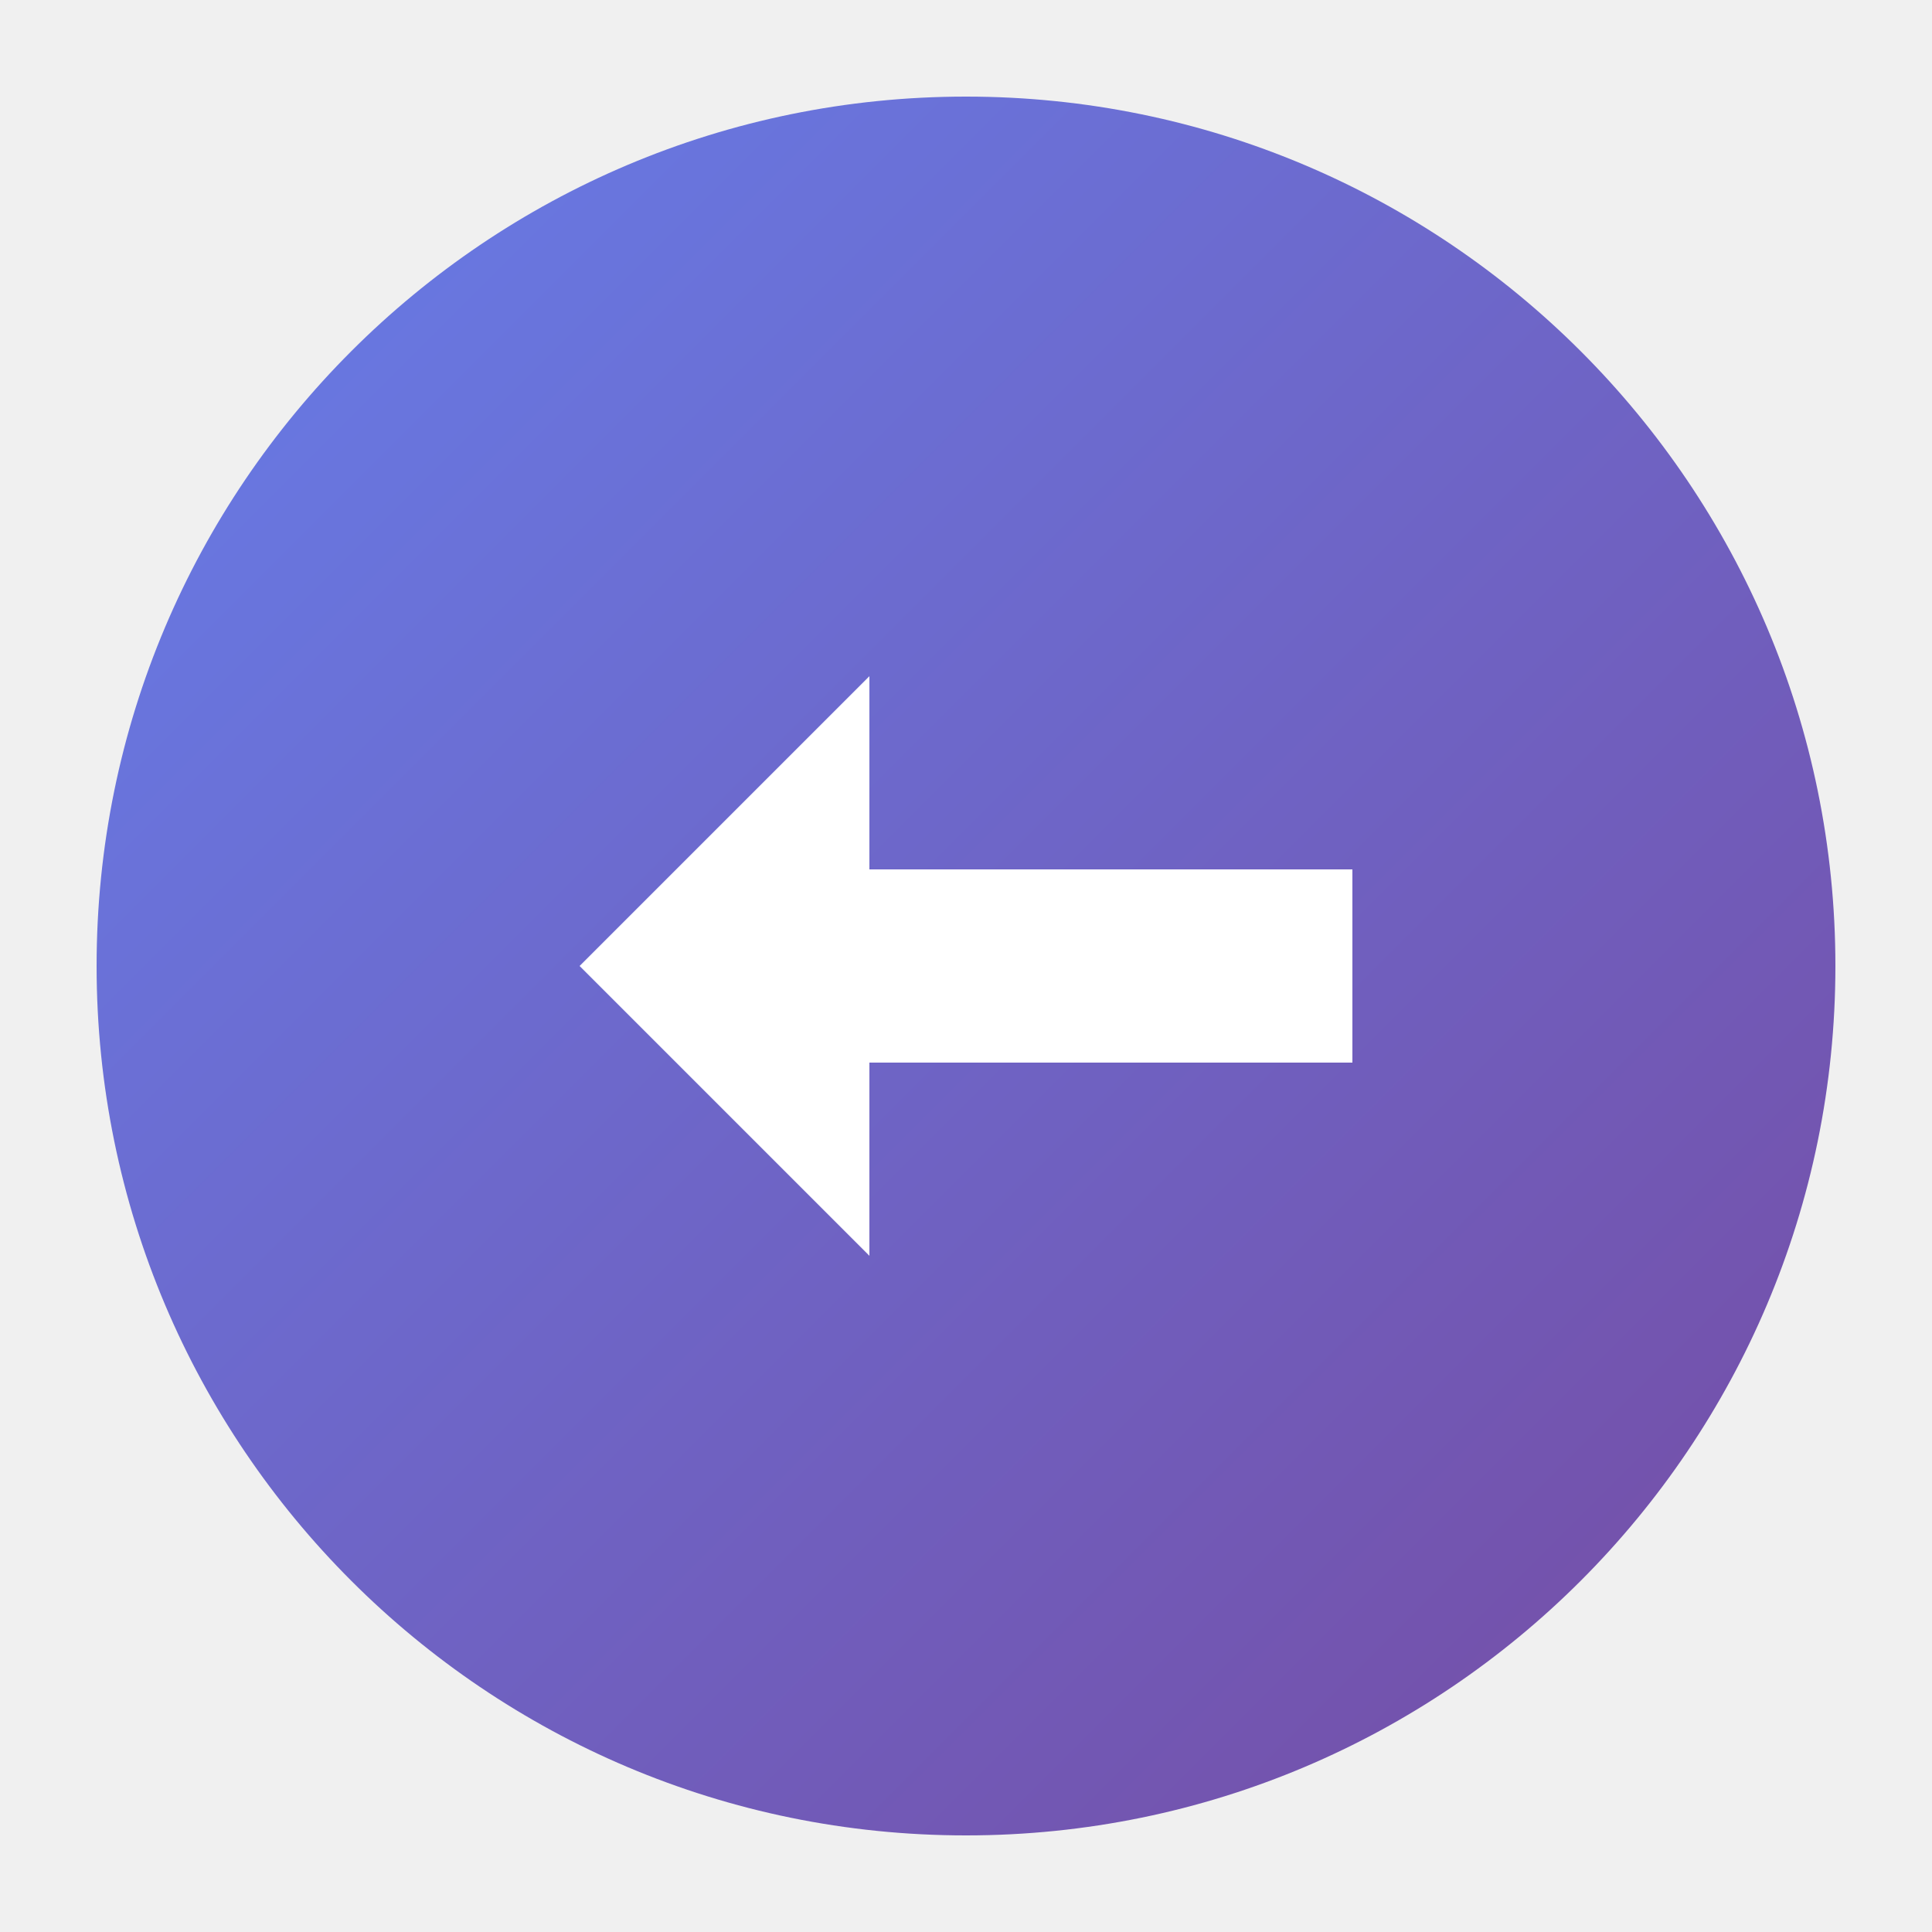
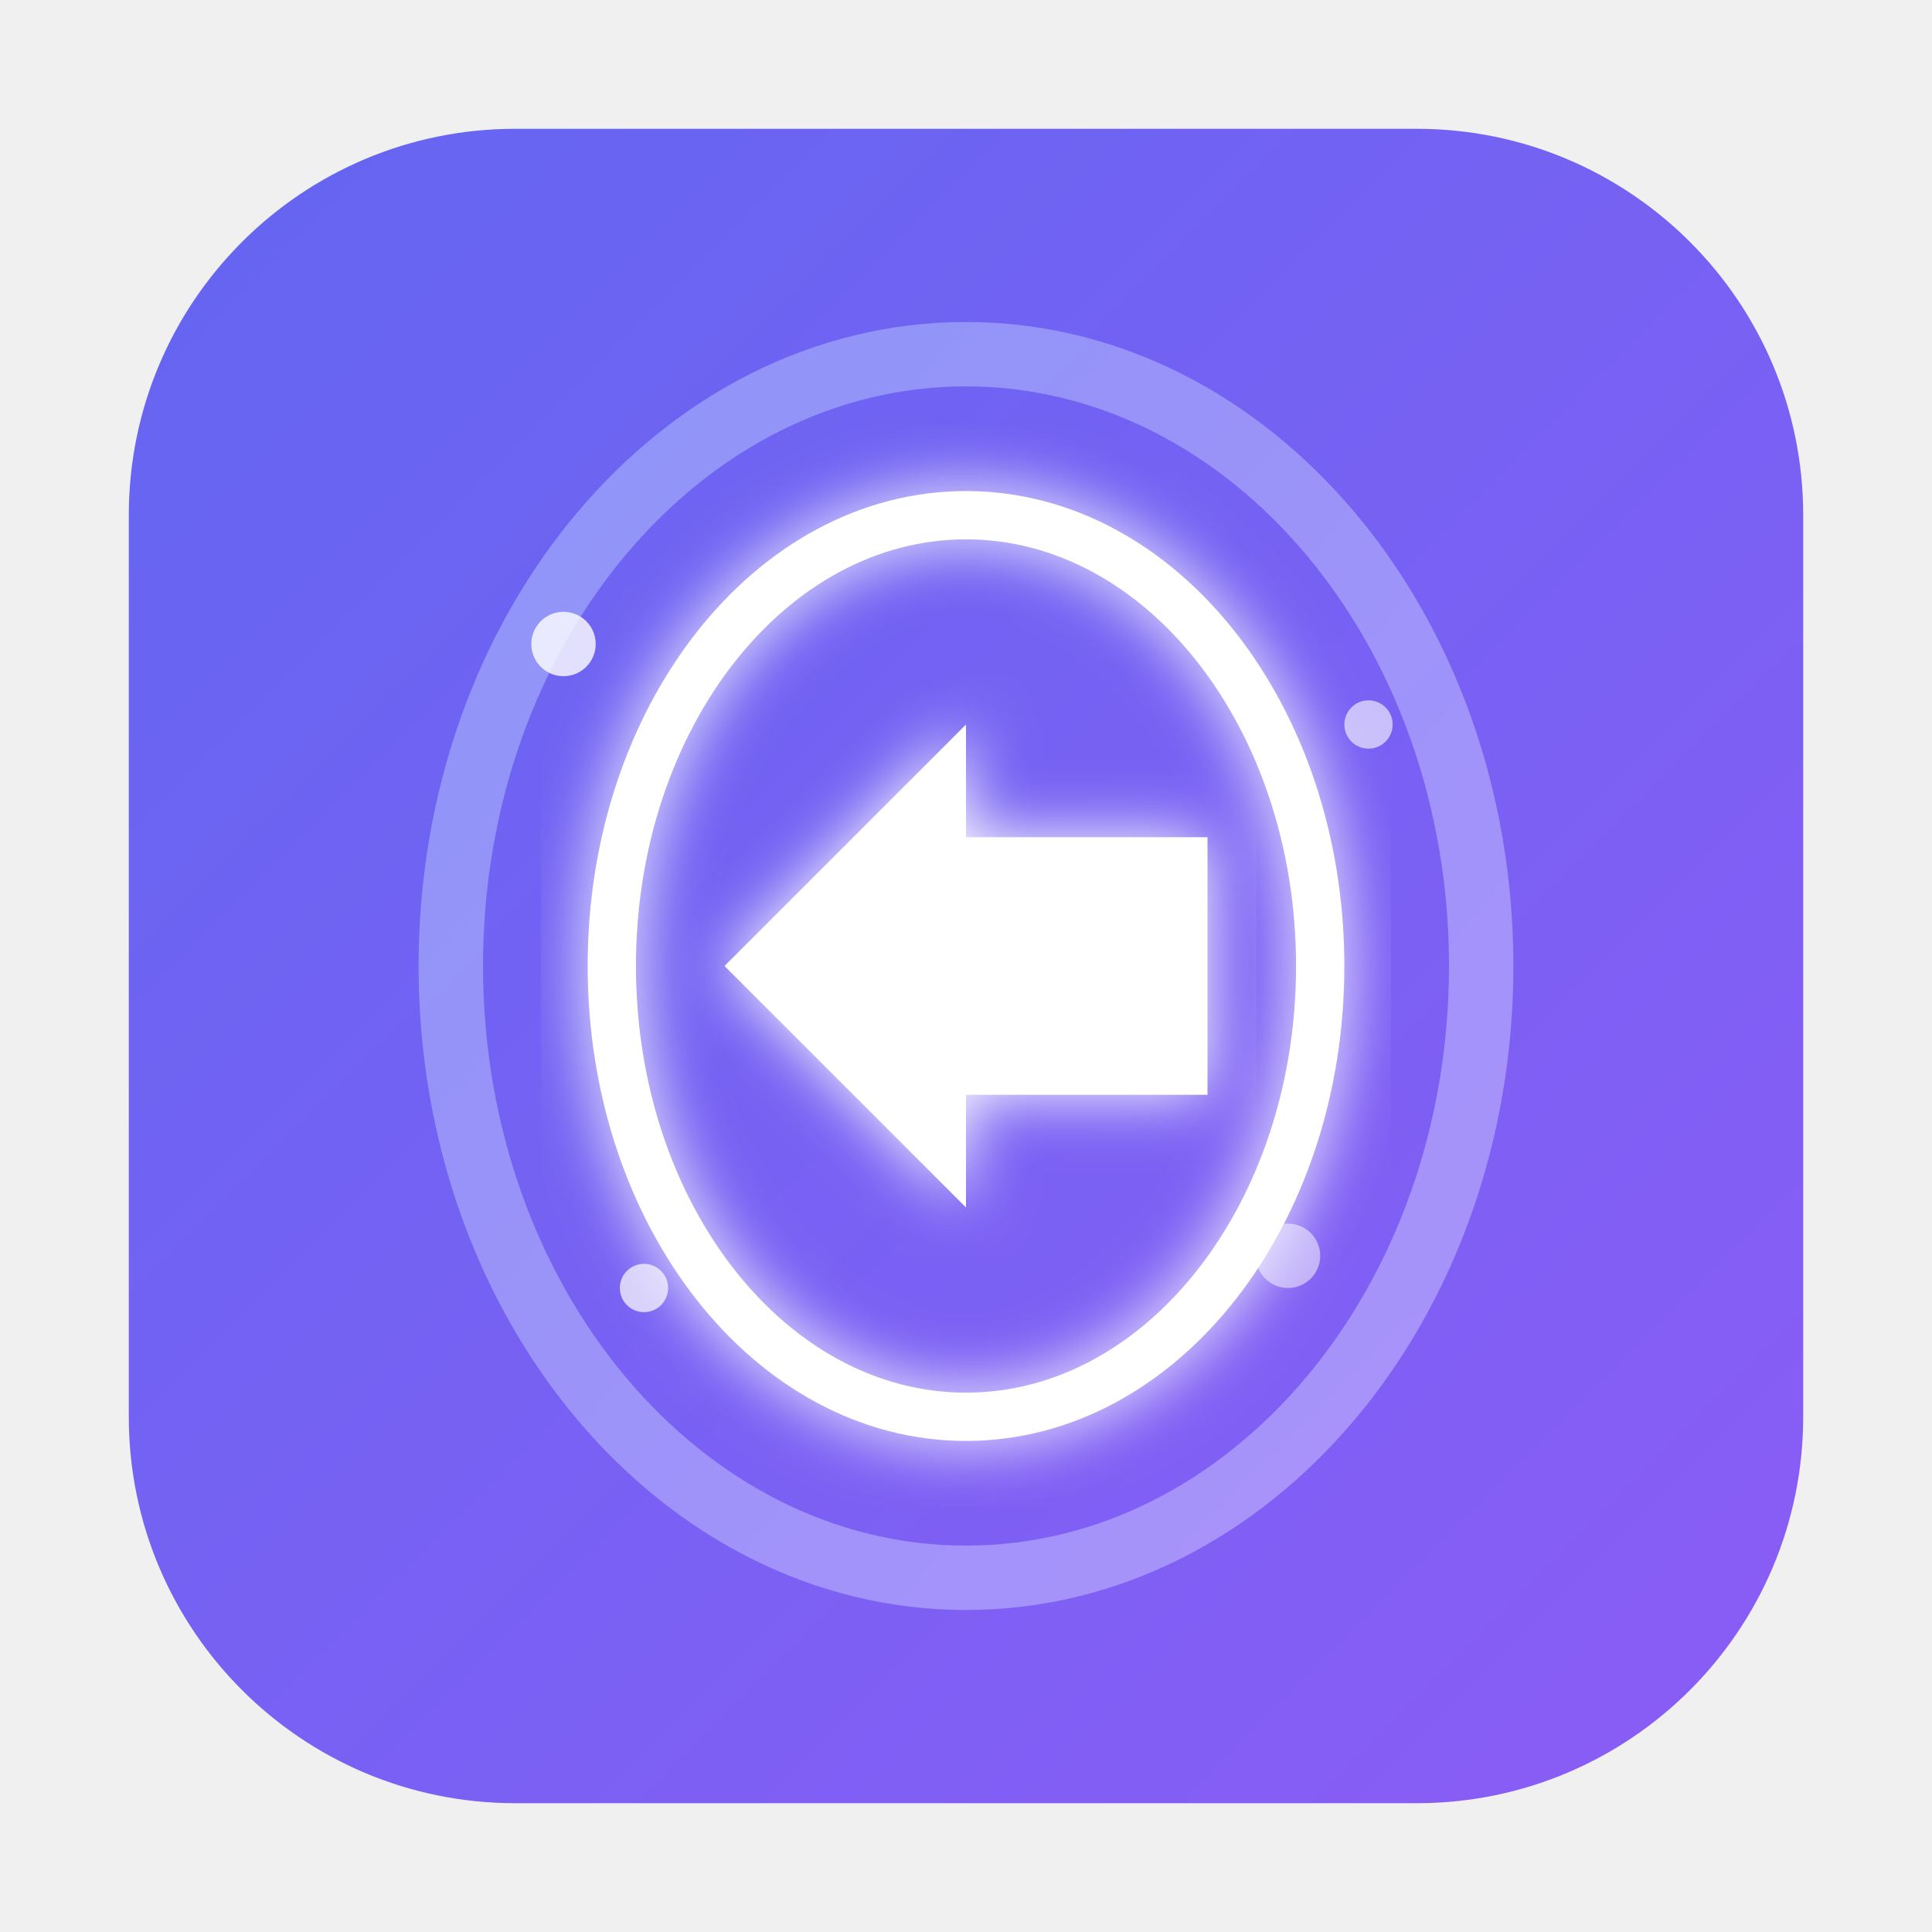
- <svg xmlns="http://www.w3.org/2000/svg" viewBox="0 0 100 100">
+ <svg xmlns="http://www.w3.org/2000/svg" viewBox="0 0 120 120">
  <defs>
-     <linearGradient id="teleport-grad" x1="0%" y1="0%" x2="100%" y2="100%">
-       <stop offset="0%" style="stop-color:#667eea" />
-       <stop offset="100%" style="stop-color:#764ba2" />
+     <linearGradient id="bg-grad" x1="0%" y1="0%" x2="100%" y2="100%">
+       <stop offset="0%" style="stop-color:#6366f1" />
+       <stop offset="100%" style="stop-color:#8b5cf6" />
    </linearGradient>
+     <linearGradient id="ring-grad" x1="0%" y1="0%" x2="100%" y2="100%">
+       <stop offset="0%" style="stop-color:#a5b4fc" />
+       <stop offset="100%" style="stop-color:#c4b5fd" />
+     </linearGradient>
+     <filter id="glow">
+       <feGaussianBlur stdDeviation="2" result="coloredBlur" />
+       <feMerge>
+         <feMergeNode in="coloredBlur" />
+         <feMergeNode in="SourceGraphic" />
+       </feMerge>
+     </filter>
  </defs>
-   <circle cx="50" cy="50" r="45" fill="url(#teleport-grad)" />
-   <path d="M30 50 L45 35 L45 45 L70 45 L70 55 L45 55 L45 65 Z" fill="white" />
+   <rect x="8" y="8" width="104" height="104" rx="24" fill="url(#bg-grad)" />
+   <ellipse cx="60" cy="60" rx="32" ry="38" fill="none" stroke="url(#ring-grad)" stroke-width="4" opacity="0.6" />
+   <ellipse cx="60" cy="60" rx="22" ry="28" fill="none" stroke="white" stroke-width="3" filter="url(#glow)" />
+   <path d="M45 60 L60 45 L60 52 L75 52 L75 68 L60 68 L60 75 Z" fill="white" filter="url(#glow)" />
+   <circle cx="35" cy="40" r="2" fill="white" opacity="0.8" />
+   <circle cx="85" cy="45" r="1.5" fill="white" opacity="0.6" />
+   <circle cx="40" cy="80" r="1.5" fill="white" opacity="0.7" />
+   <circle cx="80" cy="78" r="2" fill="white" opacity="0.5" />
</svg>
